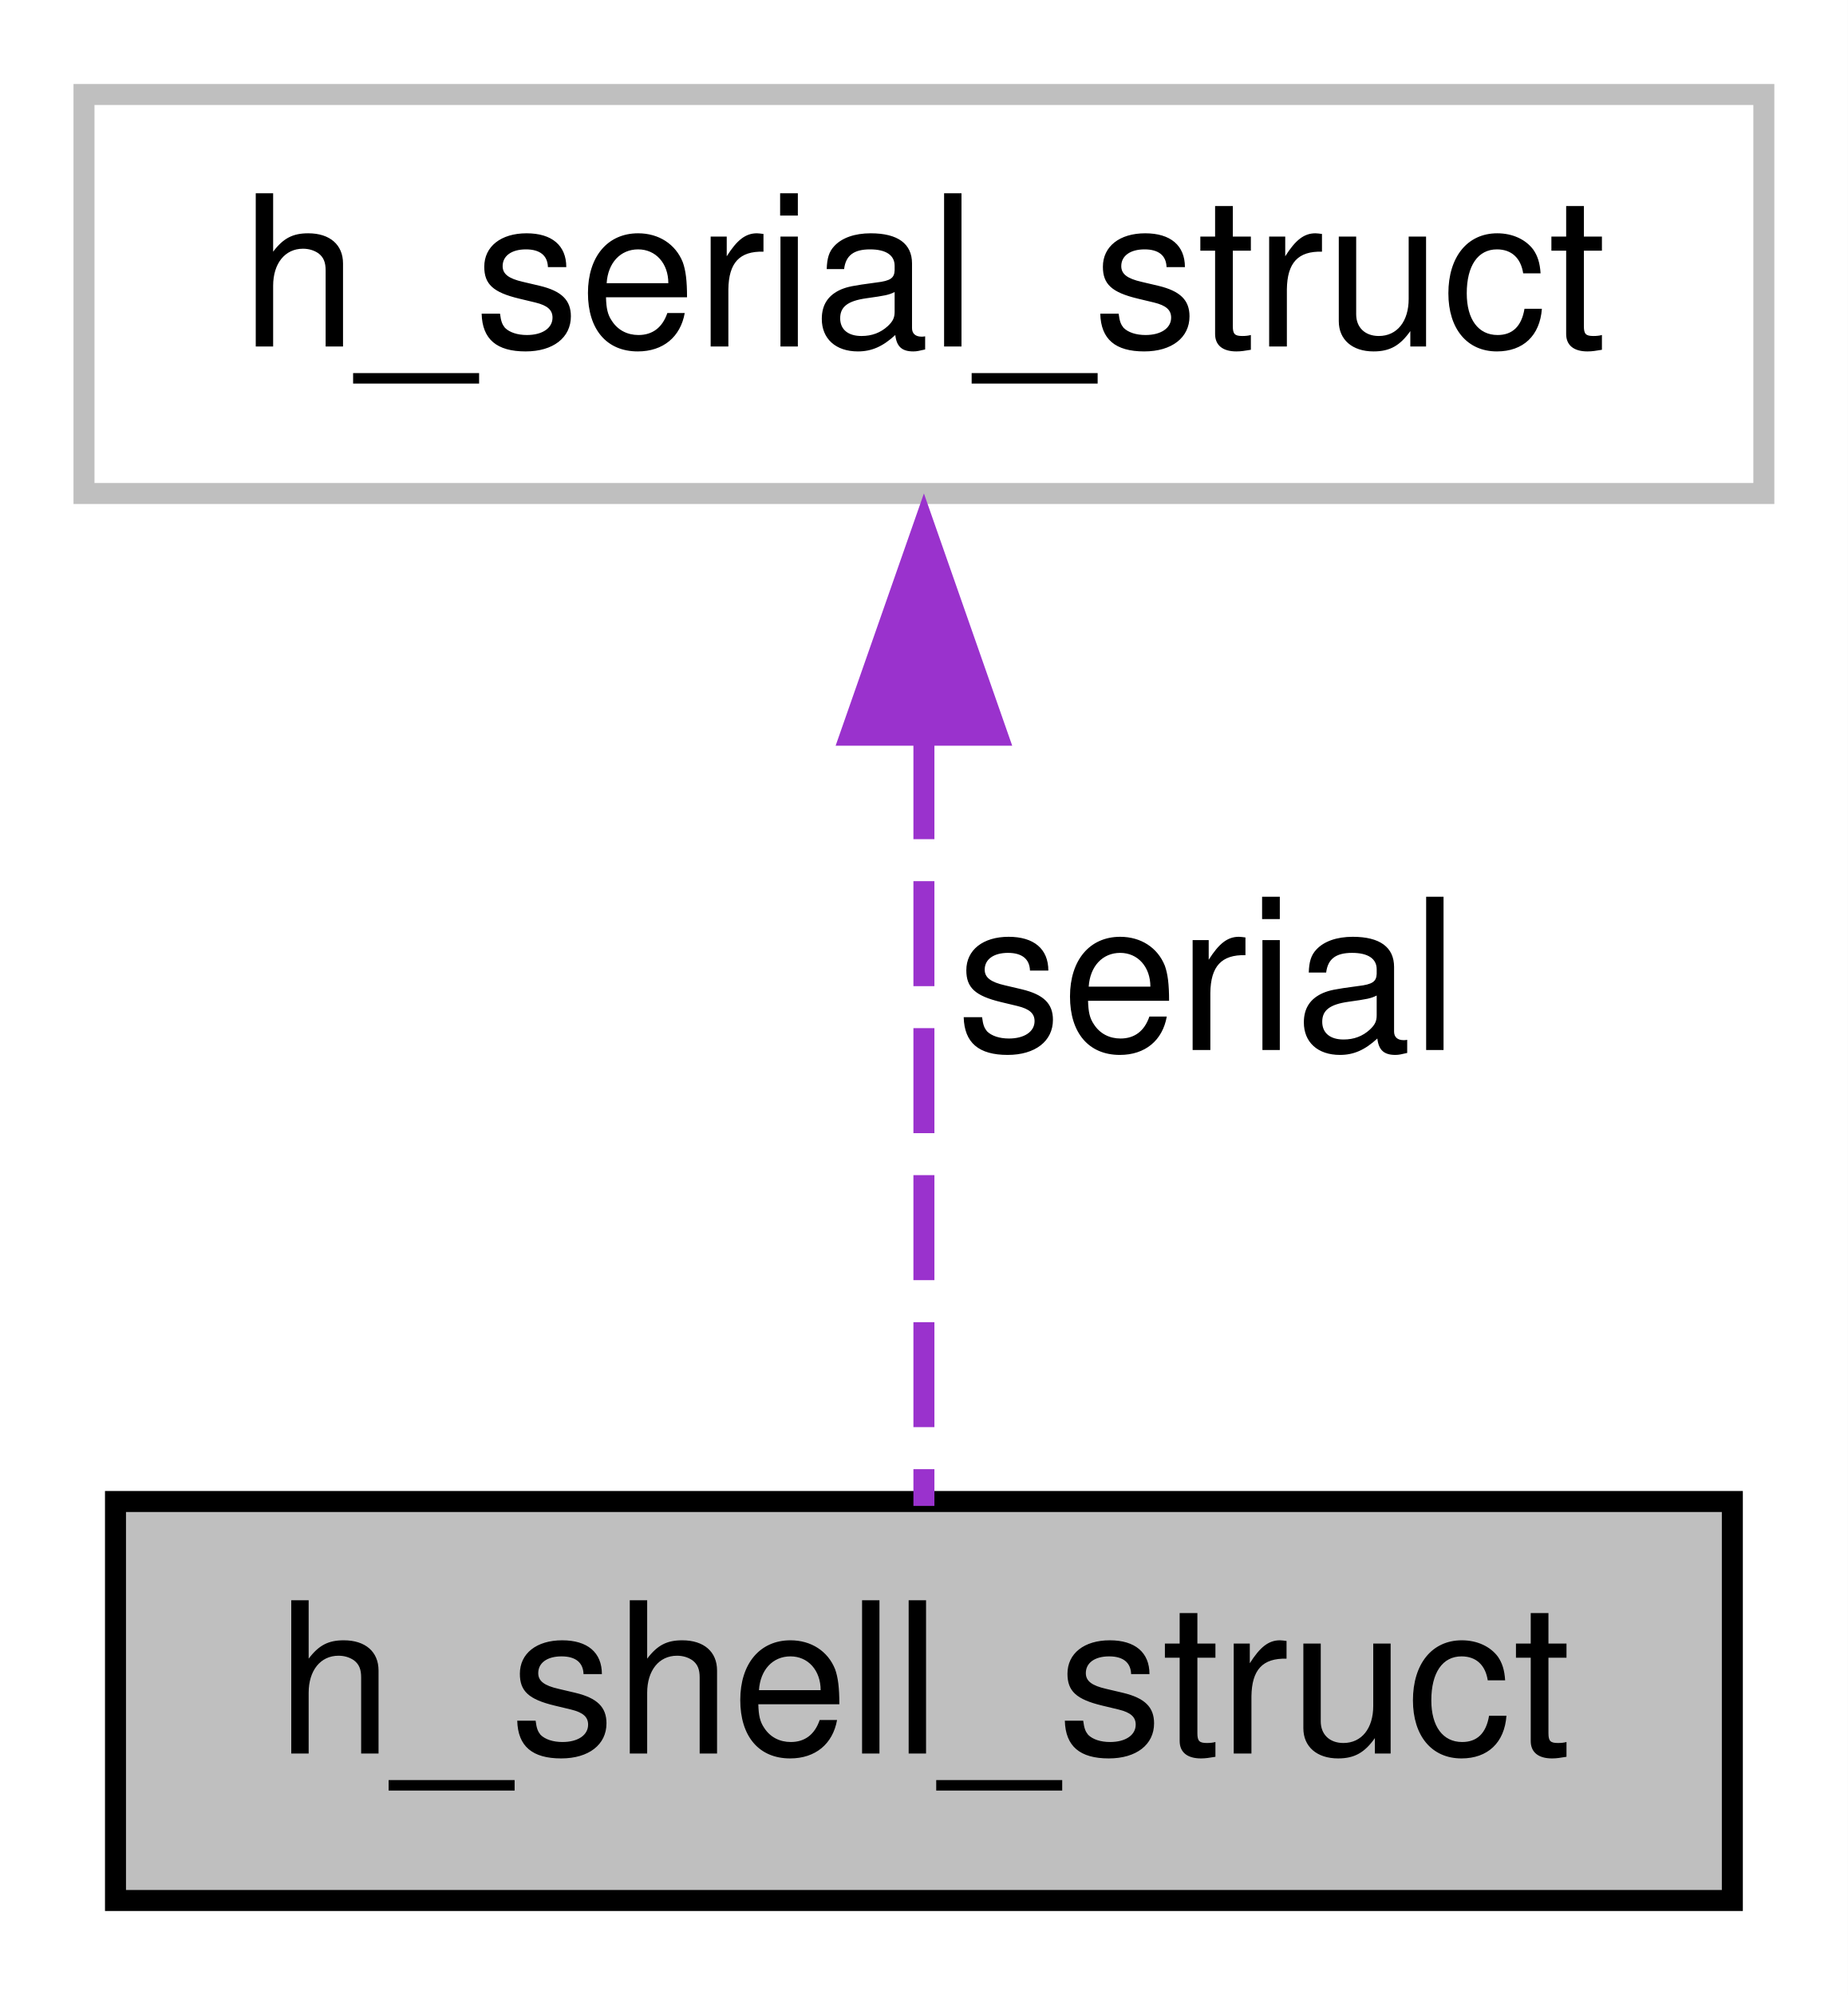
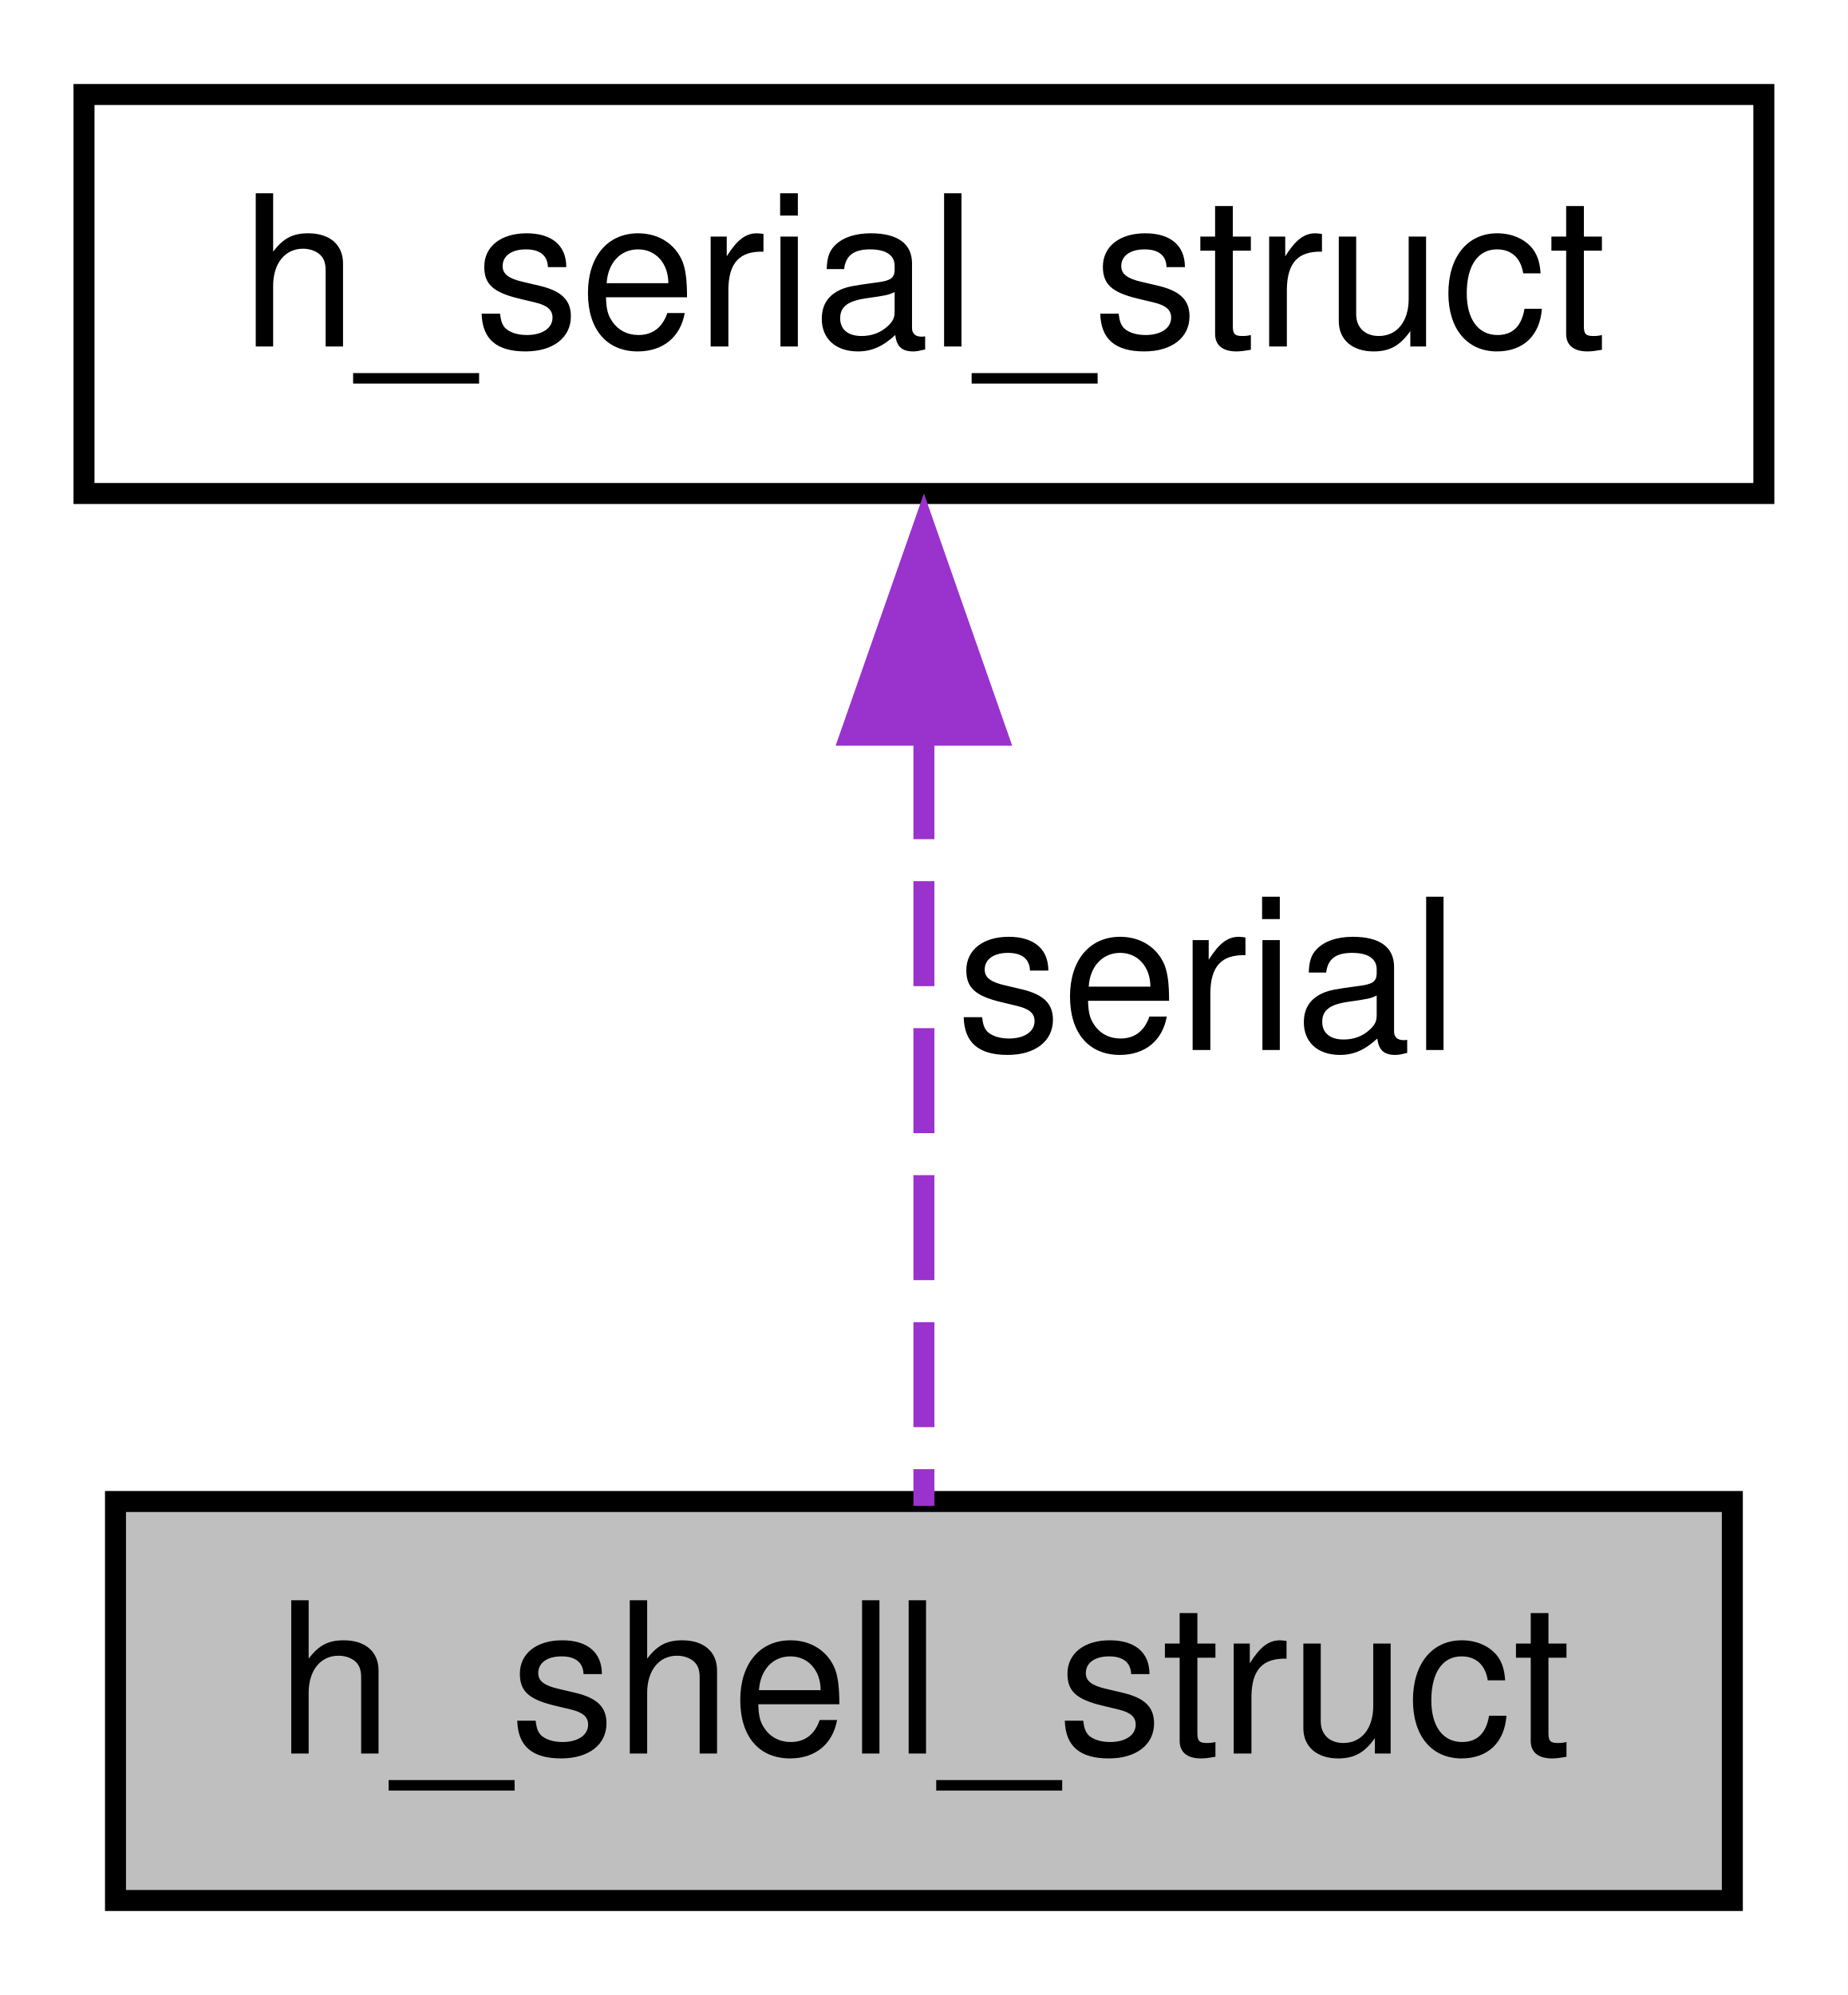
<svg xmlns="http://www.w3.org/2000/svg" xmlns:xlink="http://www.w3.org/1999/xlink" width="88pt" height="95pt" viewBox="0.00 0.00 88.00 95.00">
  <g id="graph0" class="graph" transform="scale(1 1) rotate(0) translate(4 91)">
    <polygon fill="white" stroke="none" points="-4,4 -4,-91 84,-91 84,4 -4,4" />
    <g id="node1" class="node">
      <g id="a_node1">
        <a xlink:title="Shell structure.">
          <polygon fill="#bfbfbf" stroke="black" points="1.5,-0.5 1.5,-19.5 78.5,-19.5 78.5,-0.5 1.5,-0.5" />
          <text text-anchor="middle" x="40" y="-7.5" font-family="Helvetica,sans-Serif" font-size="10.00">h_shell_struct</text>
        </a>
      </g>
    </g>
    <g id="node2" class="node">
      <g id="a_node2">
-         <a xlink:href="structh__serial__struct.html" target="_top" xlink:title=" ">
-           <polygon fill="white" stroke="#bfbfbf" points="0,-67.5 0,-86.5 80,-86.5 80,-67.5 0,-67.5" />
+         <a xlink:href="structh__serial__struct.html" target="_top" xlink:title="Structure to handle the UART abstraction layer.">
+           <polygon fill="white" stroke="black" points="0,-67.5 0,-86.5 80,-86.5 80,-67.5 0,-67.5" />
          <text text-anchor="middle" x="40" y="-74.5" font-family="Helvetica,sans-Serif" font-size="10.00">h_serial_struct</text>
        </a>
      </g>
    </g>
    <g id="edge1" class="edge">
      <path fill="none" stroke="#9a32cd" stroke-dasharray="5,2" d="M40,-56.04C40,-43.7 40,-28.5 40,-19.29" />
      <polygon fill="#9a32cd" stroke="#9a32cd" points="36.5,-55.99 40,-65.99 43.5,-55.99 36.5,-55.99" />
      <text text-anchor="middle" x="53.5" y="-41" font-family="Helvetica,sans-Serif" font-size="10.00"> serial</text>
    </g>
  </g>
</svg>
